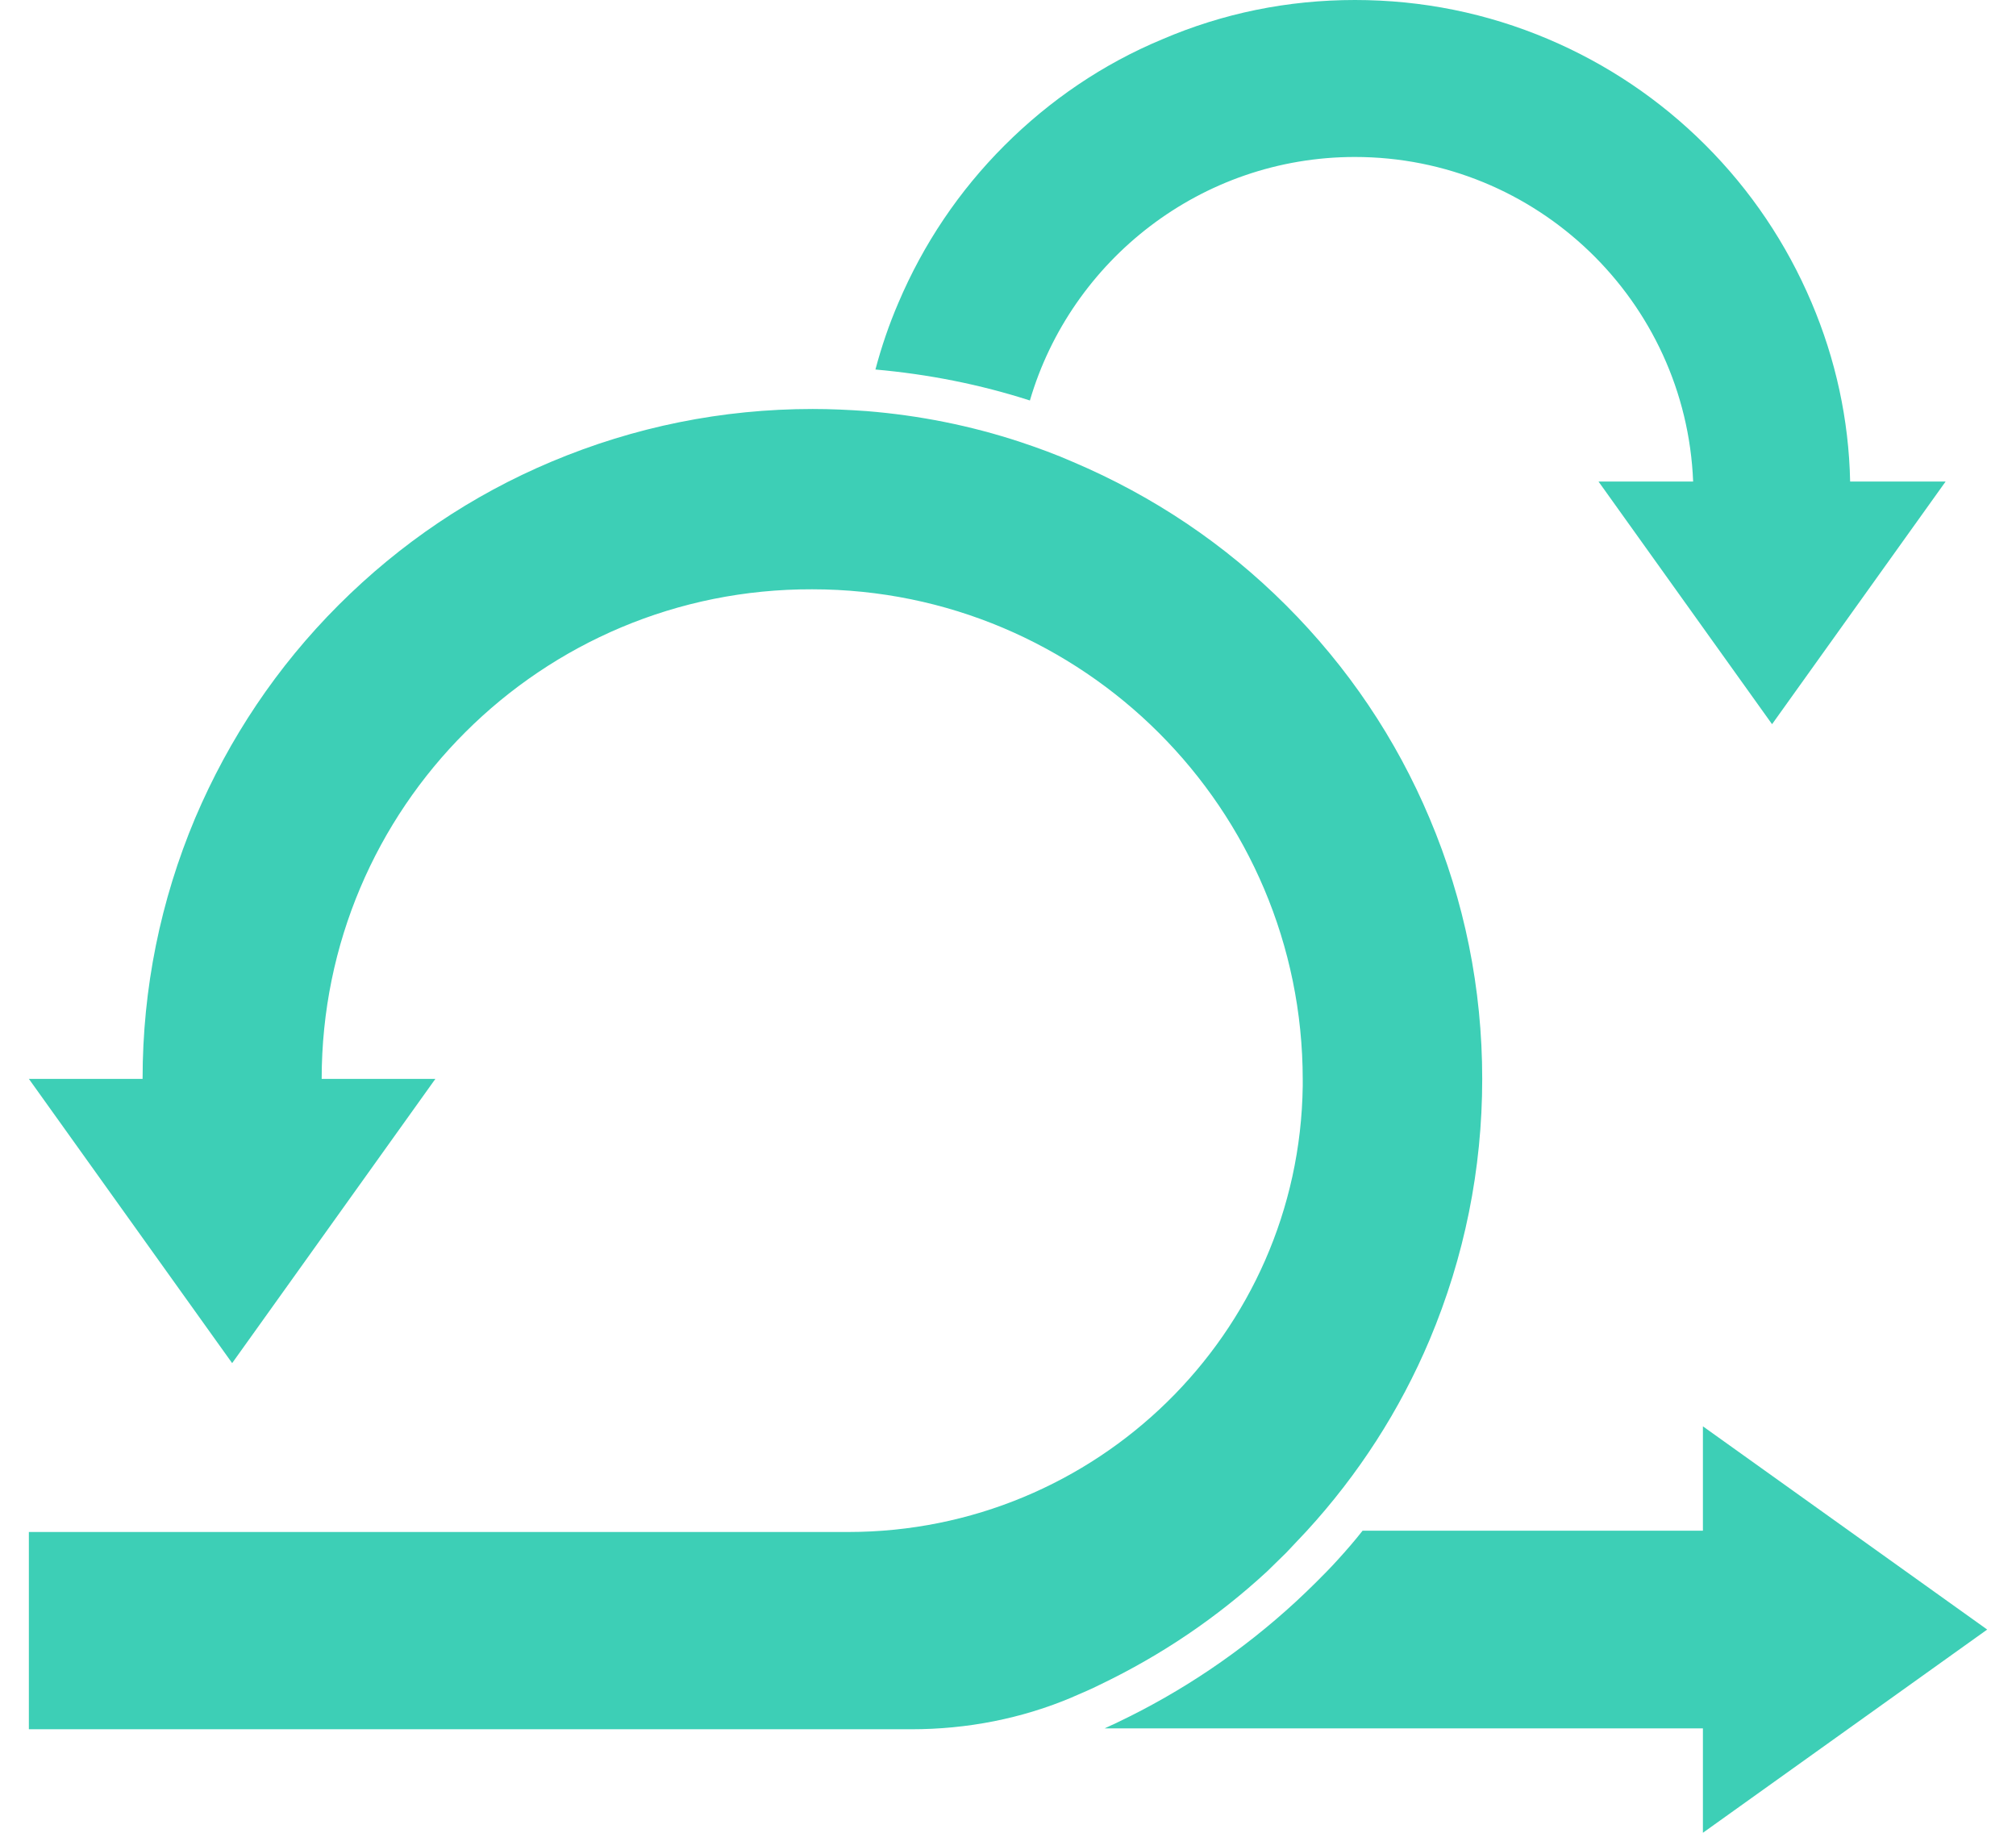
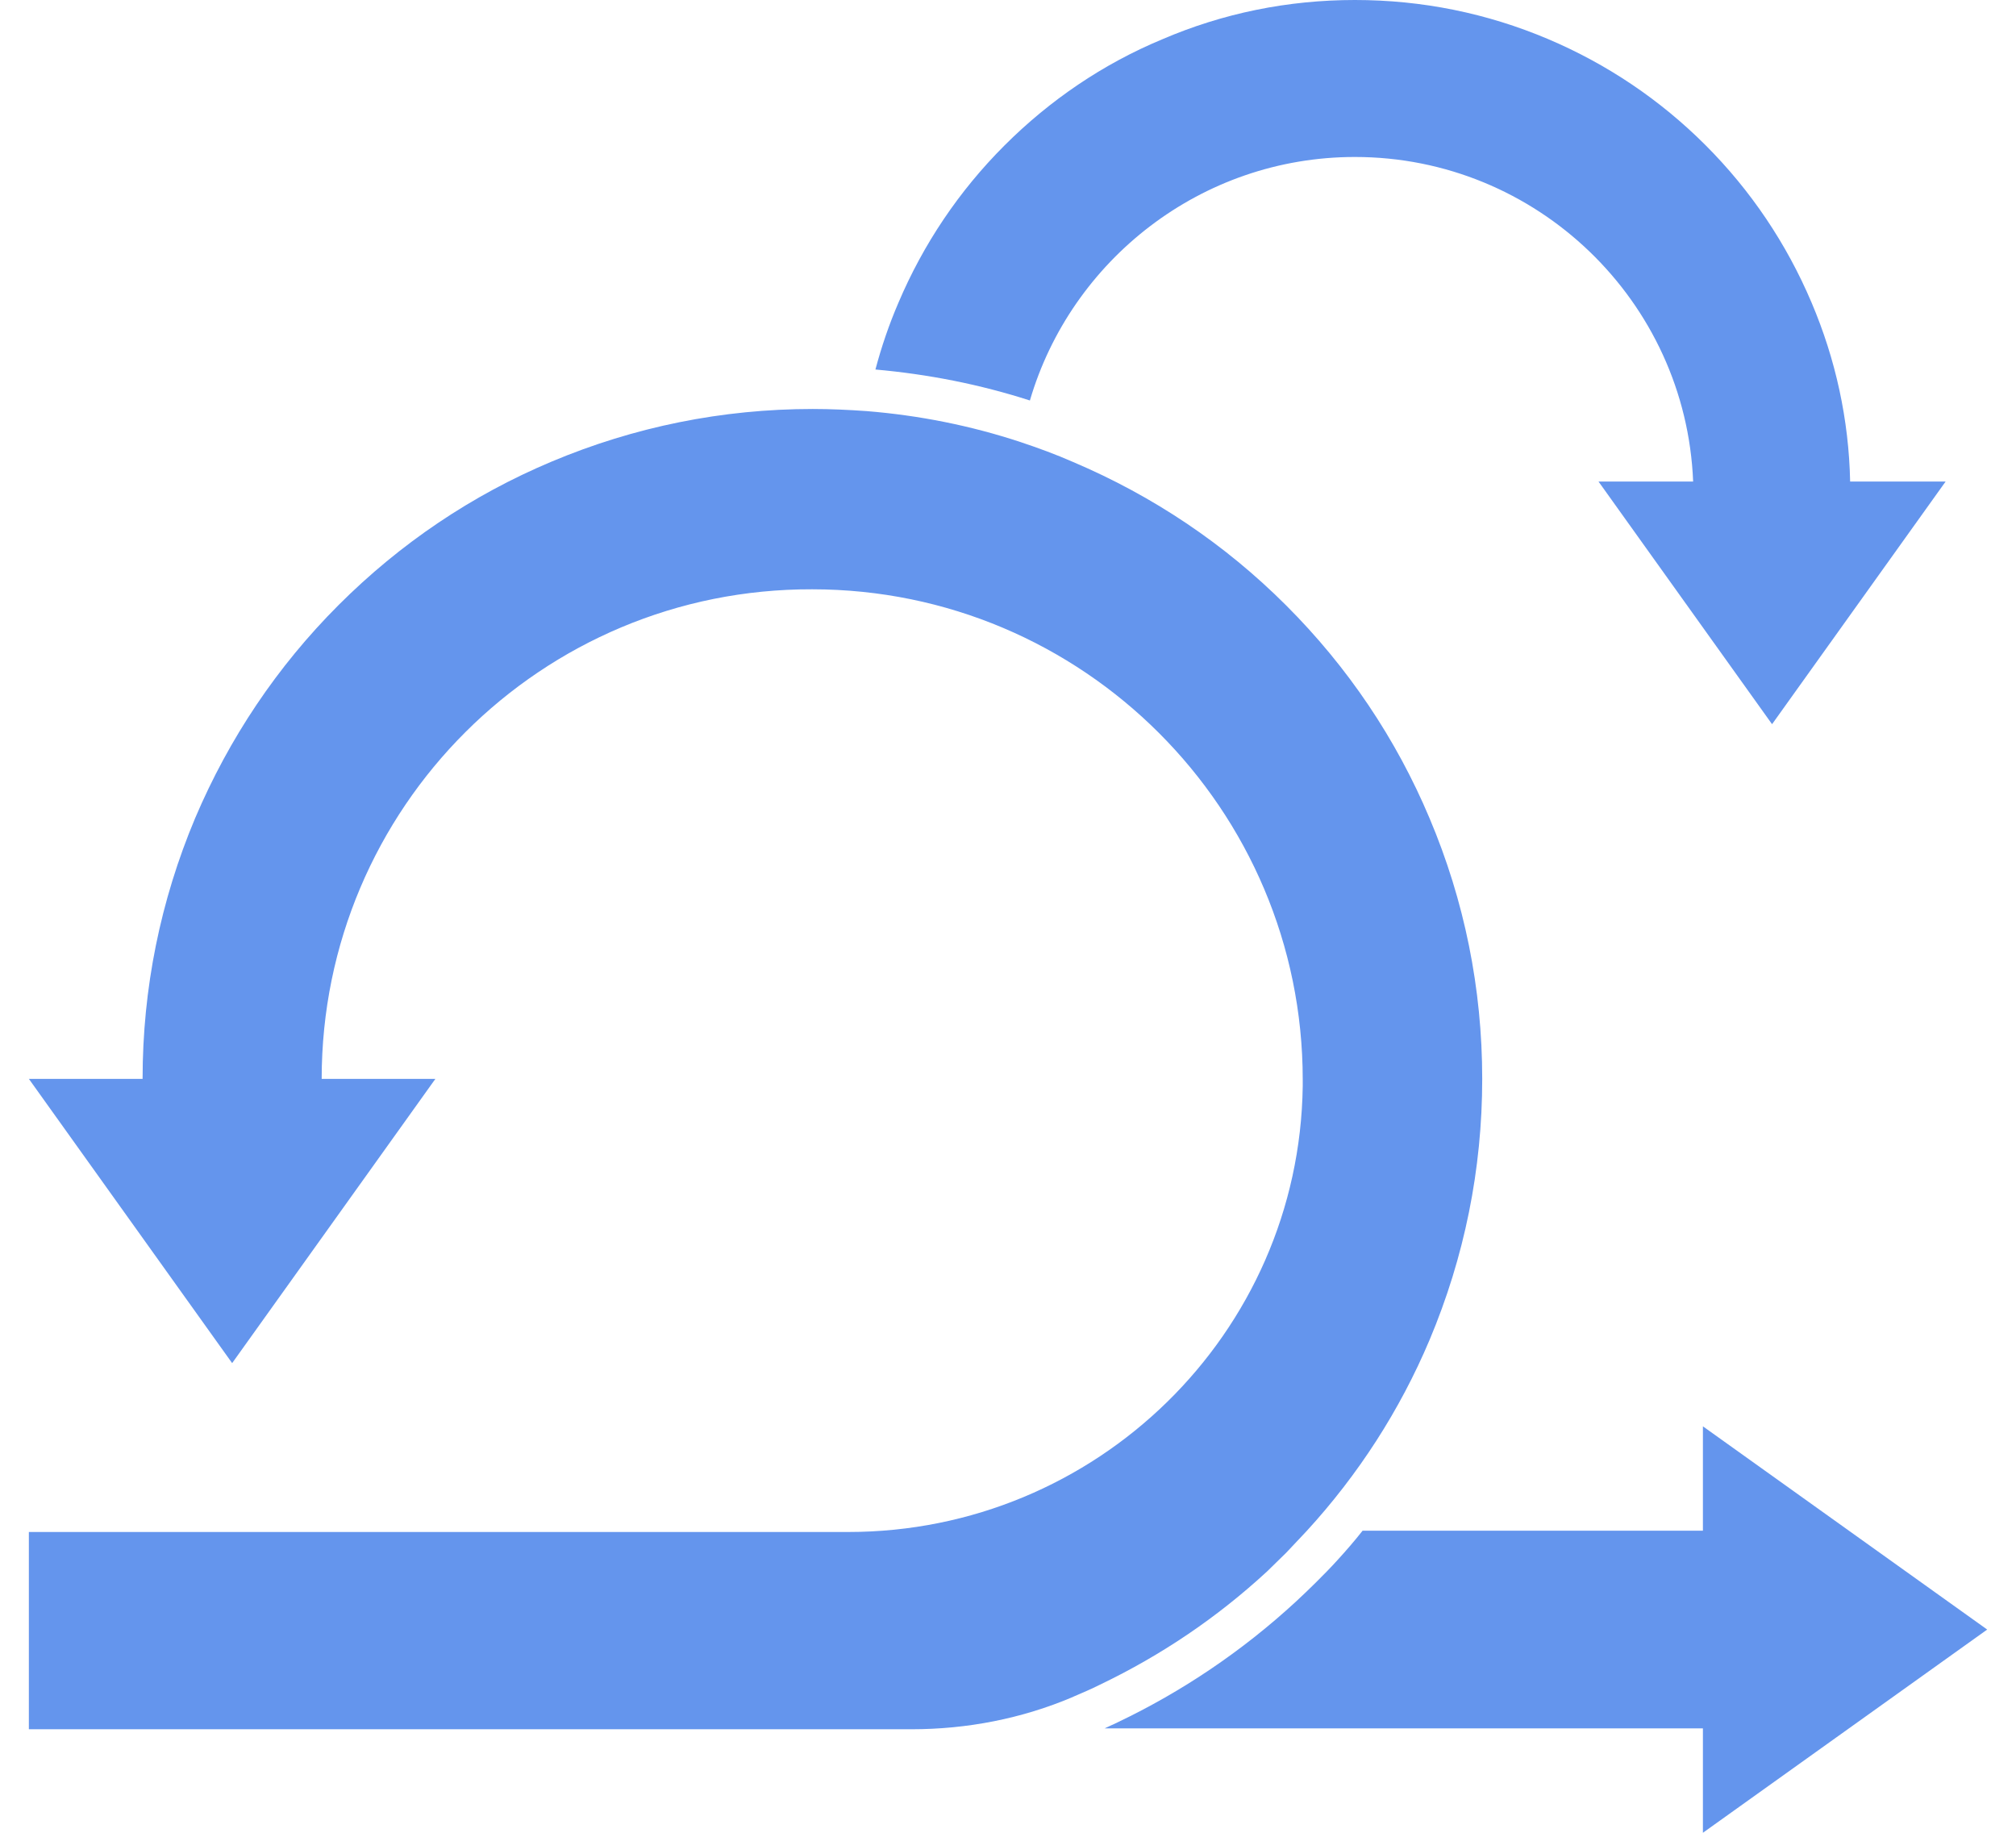
<svg xmlns="http://www.w3.org/2000/svg" width="66" height="60" viewBox="0 0 66 60" fill="none">
-   <path fill-rule="evenodd" clip-rule="evenodd" d="M63.696 15.764L58.014 23.708L52.332 15.764H55.43C55.194 9.861 50.318 5.139 44.358 5.139C39.329 5.139 35.064 8.514 33.717 13.111C32.078 12.583 30.383 12.25 28.66 12.097C28.855 11.361 29.105 10.625 29.41 9.917C30.23 7.986 31.397 6.25 32.883 4.764C34.37 3.278 36.106 2.097 38.037 1.292C40.038 0.431 42.163 0 44.358 0C46.553 0 48.678 0.431 50.679 1.278C52.61 2.097 54.346 3.264 55.833 4.75C57.319 6.236 58.486 7.972 59.306 9.903C60.097 11.764 60.528 13.736 60.57 15.764H63.696Z" fill="#3DCFB6" />
-   <path fill-rule="evenodd" clip-rule="evenodd" d="M55.75 60V56.583H36.162C36.301 56.514 36.44 56.458 36.579 56.389C38.704 55.375 40.663 54.055 42.413 52.444C42.65 52.222 42.872 52.014 43.08 51.805C43.316 51.569 43.566 51.319 43.803 51.055C44.081 50.75 44.358 50.43 44.608 50.111H55.75V46.694L65.057 53.347L55.75 60Z" fill="#3DCFB6" />
-   <path fill-rule="evenodd" clip-rule="evenodd" d="M48.525 35.319C48.525 38.278 47.942 41.153 46.803 43.861C45.83 46.167 44.469 48.278 42.774 50.125C42.551 50.361 42.329 50.597 42.107 50.833C41.899 51.042 41.69 51.236 41.482 51.444C39.843 52.958 38.009 54.194 36.008 55.153C35.731 55.292 35.439 55.417 35.147 55.542C35.133 55.542 35.133 55.556 35.119 55.556C33.452 56.264 31.66 56.611 29.84 56.611H0.945V50.153H27.771C35.883 50.153 42.538 43.667 42.649 35.556C42.649 35.486 42.649 35.417 42.649 35.347C42.649 26.486 35.453 19.292 26.59 19.292C17.727 19.264 10.531 26.445 10.531 35.319H14.254L7.6 44.625L0.945 35.319H4.668C4.668 32.361 5.252 29.486 6.391 26.778C7.502 24.167 9.072 21.82 11.086 19.806C13.101 17.792 15.448 16.208 18.06 15.111C20.769 13.972 23.645 13.389 26.604 13.389C27.201 13.389 27.785 13.417 28.368 13.458C30.09 13.597 31.771 13.931 33.411 14.472C33.994 14.667 34.564 14.875 35.133 15.125C37.745 16.236 40.093 17.806 42.107 19.82C44.121 21.833 45.705 24.181 46.803 26.792C47.942 29.486 48.525 32.361 48.525 35.319Z" fill="#3DCFB6" />
+   <path fill-rule="evenodd" clip-rule="evenodd" d="M63.696 15.764L58.014 23.708L52.332 15.764H55.43C55.194 9.861 50.318 5.139 44.358 5.139C39.329 5.139 35.064 8.514 33.717 13.111C32.078 12.583 30.383 12.25 28.66 12.097C28.855 11.361 29.105 10.625 29.41 9.917C30.23 7.986 31.397 6.25 32.883 4.764C34.37 3.278 36.106 2.097 38.037 1.292C40.038 0.431 42.163 0 44.358 0C46.553 0 48.678 0.431 50.679 1.278C52.61 2.097 54.346 3.264 55.833 4.75C57.319 6.236 58.486 7.972 59.306 9.903C60.097 11.764 60.528 13.736 60.57 15.764H63.696Z" fill="#6495ed" />
+   <path fill-rule="evenodd" clip-rule="evenodd" d="M55.75 60V56.583H36.162C36.301 56.514 36.44 56.458 36.579 56.389C38.704 55.375 40.663 54.055 42.413 52.444C42.65 52.222 42.872 52.014 43.08 51.805C43.316 51.569 43.566 51.319 43.803 51.055C44.081 50.75 44.358 50.43 44.608 50.111H55.75V46.694L65.057 53.347L55.75 60Z" fill="#6495ed" />
+   <path fill-rule="evenodd" clip-rule="evenodd" d="M48.525 35.319C48.525 38.278 47.942 41.153 46.803 43.861C45.83 46.167 44.469 48.278 42.774 50.125C42.551 50.361 42.329 50.597 42.107 50.833C41.899 51.042 41.69 51.236 41.482 51.444C39.843 52.958 38.009 54.194 36.008 55.153C35.731 55.292 35.439 55.417 35.147 55.542C35.133 55.542 35.133 55.556 35.119 55.556C33.452 56.264 31.66 56.611 29.84 56.611H0.945V50.153H27.771C35.883 50.153 42.538 43.667 42.649 35.556C42.649 35.486 42.649 35.417 42.649 35.347C42.649 26.486 35.453 19.292 26.59 19.292C17.727 19.264 10.531 26.445 10.531 35.319H14.254L7.6 44.625L0.945 35.319H4.668C4.668 32.361 5.252 29.486 6.391 26.778C7.502 24.167 9.072 21.82 11.086 19.806C13.101 17.792 15.448 16.208 18.06 15.111C20.769 13.972 23.645 13.389 26.604 13.389C27.201 13.389 27.785 13.417 28.368 13.458C30.09 13.597 31.771 13.931 33.411 14.472C33.994 14.667 34.564 14.875 35.133 15.125C37.745 16.236 40.093 17.806 42.107 19.82C44.121 21.833 45.705 24.181 46.803 26.792C47.942 29.486 48.525 32.361 48.525 35.319Z" fill="#6495ed" />
</svg>
